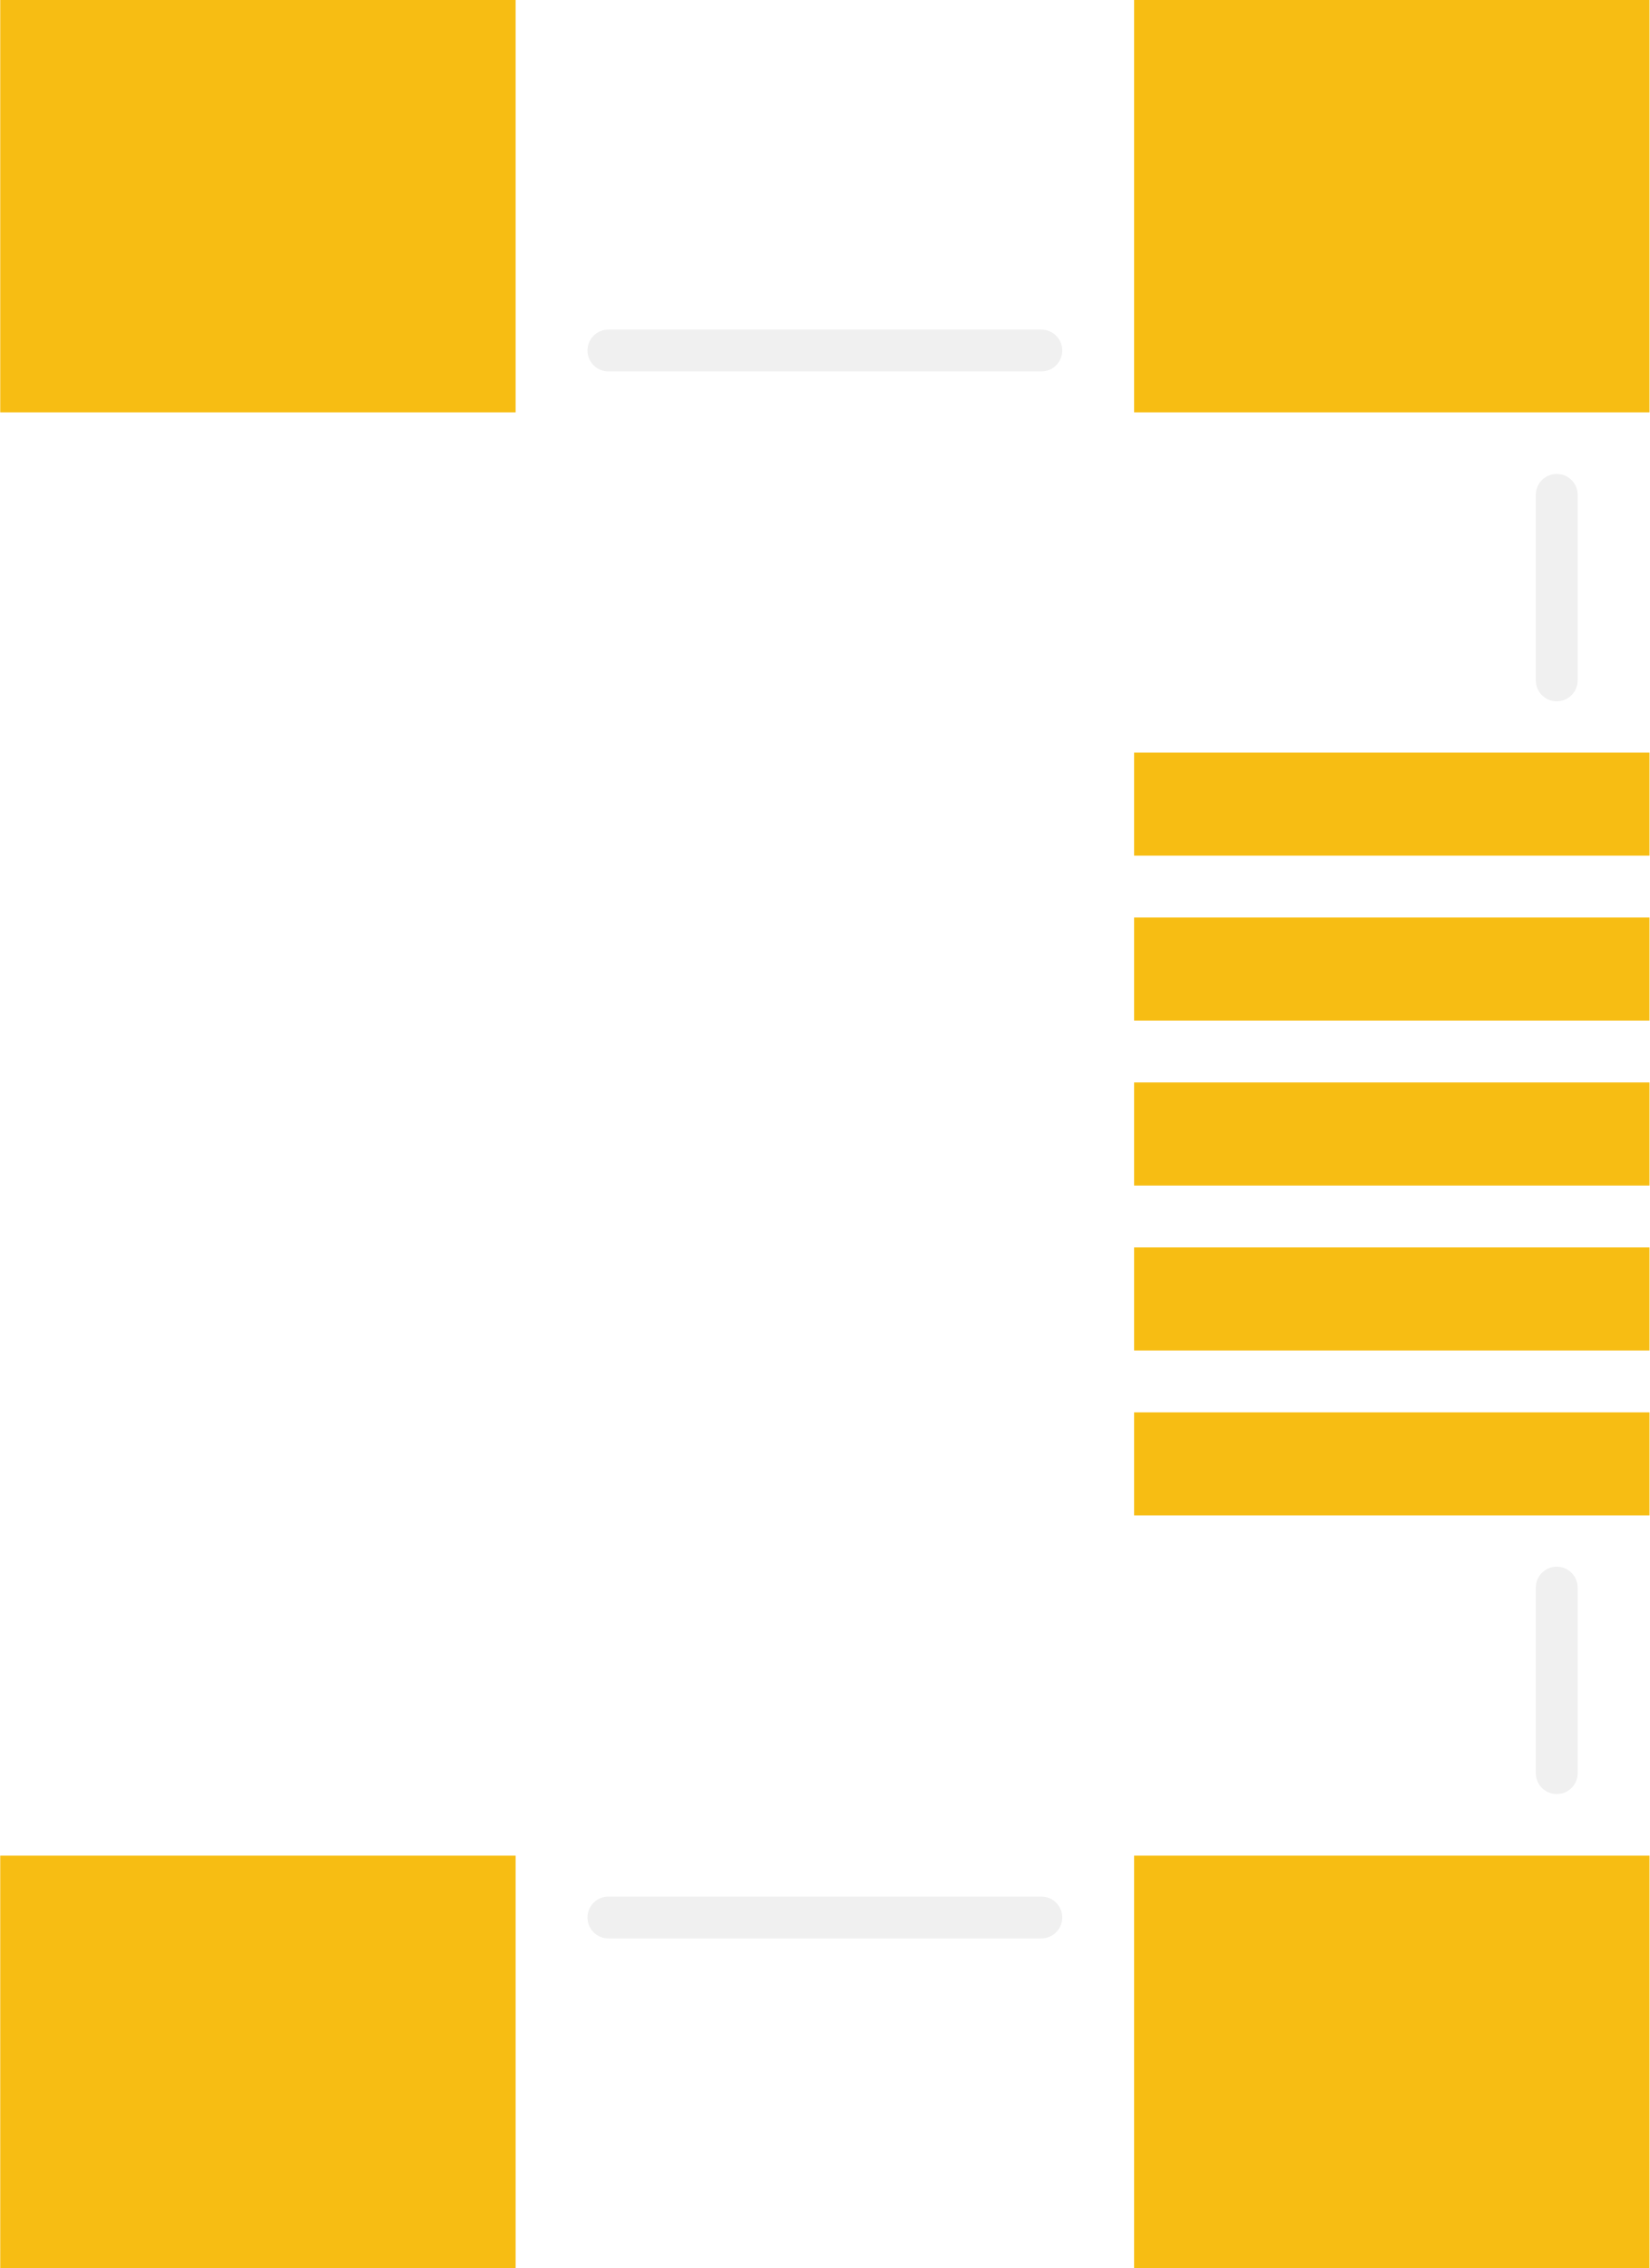
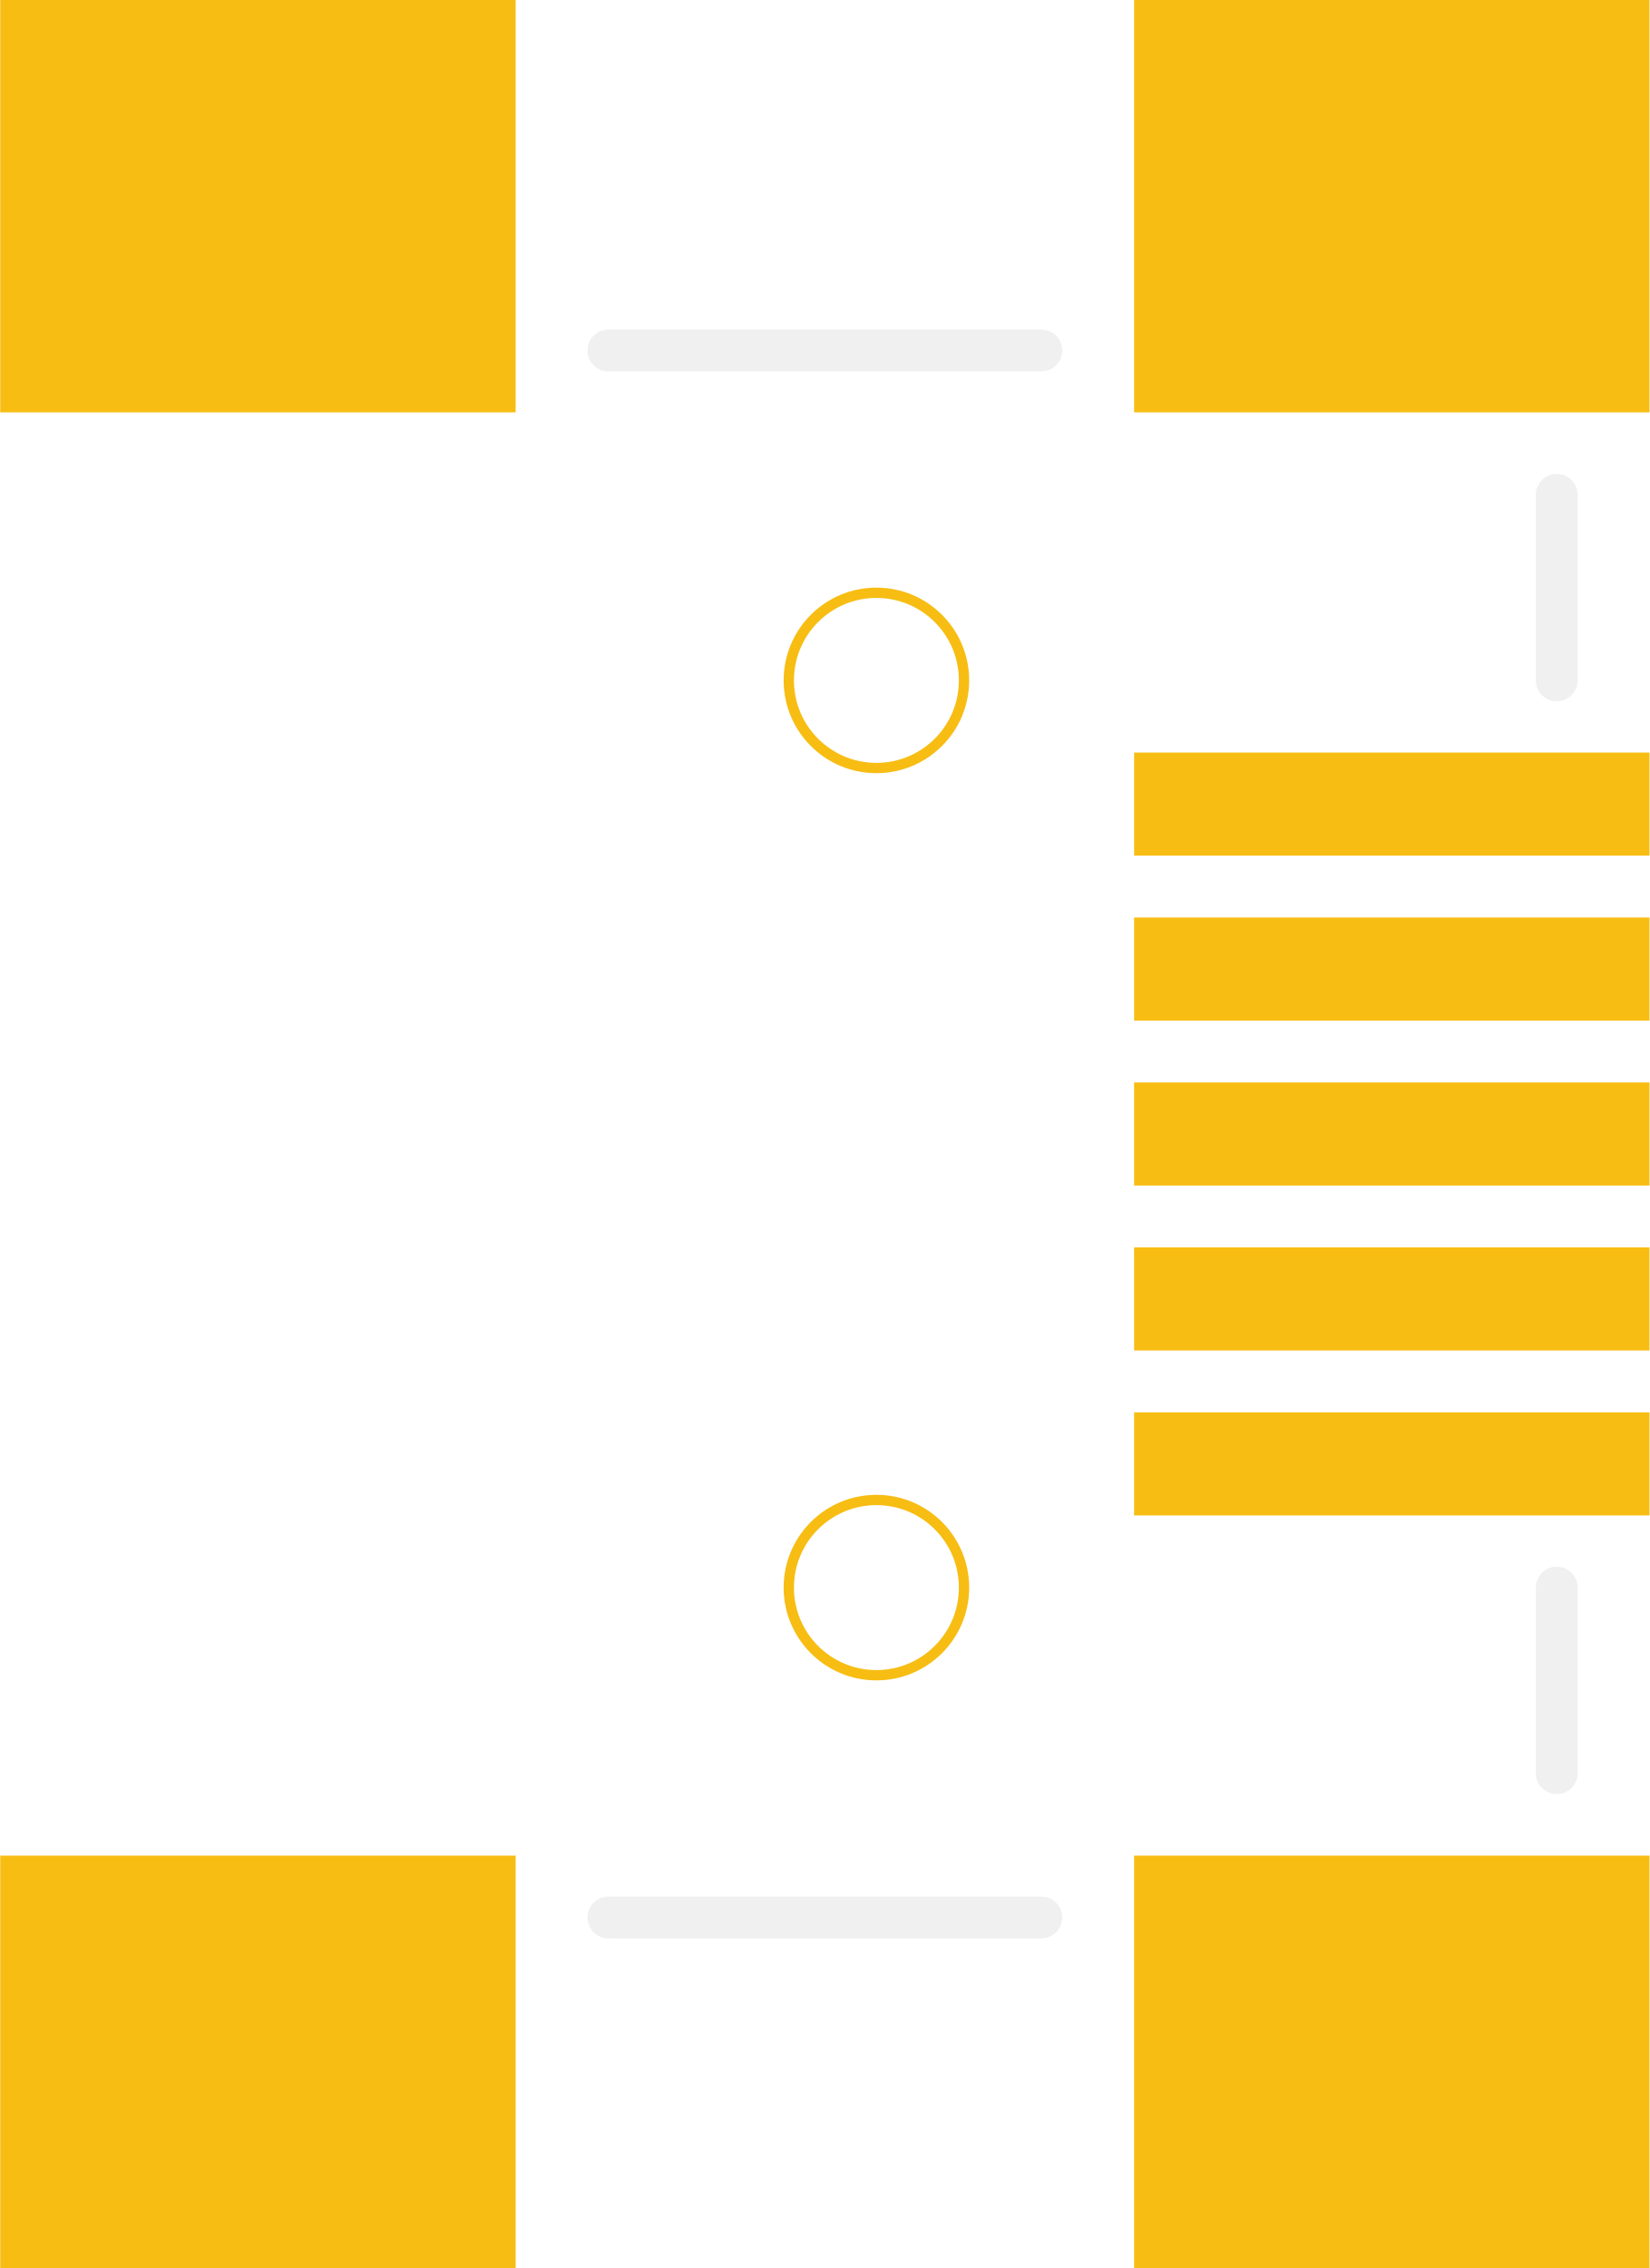
<svg xmlns="http://www.w3.org/2000/svg" version="1.2" baseProfile="tiny" x="0in" y="0in" width="0.315in" height="0.433in" viewBox="0 0 8 11">
  <g id="copper1">
-     <circle id="connector0pad" connectorname="H1" cx="4.25" cy="3.3" r="0.425" stroke="#F7BD13" stroke-width="-0.05" fill="none" />
-     <circle id="connector1pad" connectorname="H2" cx="4.25" cy="7.7" r="0.422" stroke="#F7BD13" stroke-width="-0.056" fill="none" />
    <rect id="connector6pad" connectorname="D+" x="5.5" y="5.25" width="2.5" height="0.5" stroke="none" stroke-width="0" fill="#F7BD13" stroke-linecap="round" />
    <rect id="connector7pad" connectorname="D-" x="5.5" y="4.45" width="2.5" height="0.5" stroke="none" stroke-width="0" fill="#F7BD13" stroke-linecap="round" />
    <rect id="connector8pad" connectorname="GND" x="5.5" y="6.85" width="2.5" height="0.5" stroke="none" stroke-width="0" fill="#F7BD13" stroke-linecap="round" />
    <rect id="connector9pad" connectorname="ID" x="5.5" y="6.05" width="2.5" height="0.5" stroke="none" stroke-width="0" fill="#F7BD13" stroke-linecap="round" />
    <rect id="connector2pad" connectorname="G1" x="0" y="9" width="2.5" height="2" stroke="none" stroke-width="0" fill="#F7BD13" stroke-linecap="round" />
    <rect id="connector3pad" connectorname="G2" x="0" y="0" width="2.5" height="2" stroke="none" stroke-width="0" fill="#F7BD13" stroke-linecap="round" />
    <rect id="connector5pad" connectorname="G4" x="5.5" y="9" width="2.5" height="2" stroke="none" stroke-width="0" fill="#F7BD13" stroke-linecap="round" />
    <rect id="connector4pad" connectorname="G3" x="5.5" y="0" width="2.5" height="2" stroke="none" stroke-width="0" fill="#F7BD13" stroke-linecap="round" />
    <rect id="connector10pad" connectorname="VBUS" x="5.5" y="3.65" width="2.5" height="0.5" stroke="none" stroke-width="0" fill="#F7BD13" stroke-linecap="round" />
    <g id="copper0">
-       <circle id="connector0pad" connectorname="H1" cx="4.25" cy="3.3" r="0.425" stroke="#F7BD13" stroke-width="-0.05" fill="none" />
-       <circle id="connector1pad" connectorname="H2" cx="4.25" cy="7.7" r="0.422" stroke="#F7BD13" stroke-width="-0.056" fill="none" />
+       <circle id="connector0pad" connectorname="H1" cx="4.25" cy="3.3" r="0.425" stroke="#F7BD13" stroke-width="0.05" fill="none" />
+       <circle id="connector1pad" connectorname="H2" cx="4.25" cy="7.7" r="0.425" stroke="#F7BD13" stroke-width="0.05" fill="none" />
    </g>
  </g>
  <g id="silkscreen">
    <line class="other" x1="2.95" y1="1.7" x2="5.05" y2="1.7" stroke="#f0f0f0" stroke-width="0.203" stroke-linecap="round" />
    <line class="other" x1="7.55" y1="2.4" x2="7.55" y2="3.3" stroke="#f0f0f0" stroke-width="0.203" stroke-linecap="round" />
    <line class="other" x1="7.55" y1="7.7" x2="7.55" y2="8.6" stroke="#f0f0f0" stroke-width="0.203" stroke-linecap="round" />
    <line class="other" x1="5.05" y1="9.3" x2="2.95" y2="9.3" stroke="#f0f0f0" stroke-width="0.203" stroke-linecap="round" />
  </g>
</svg>
